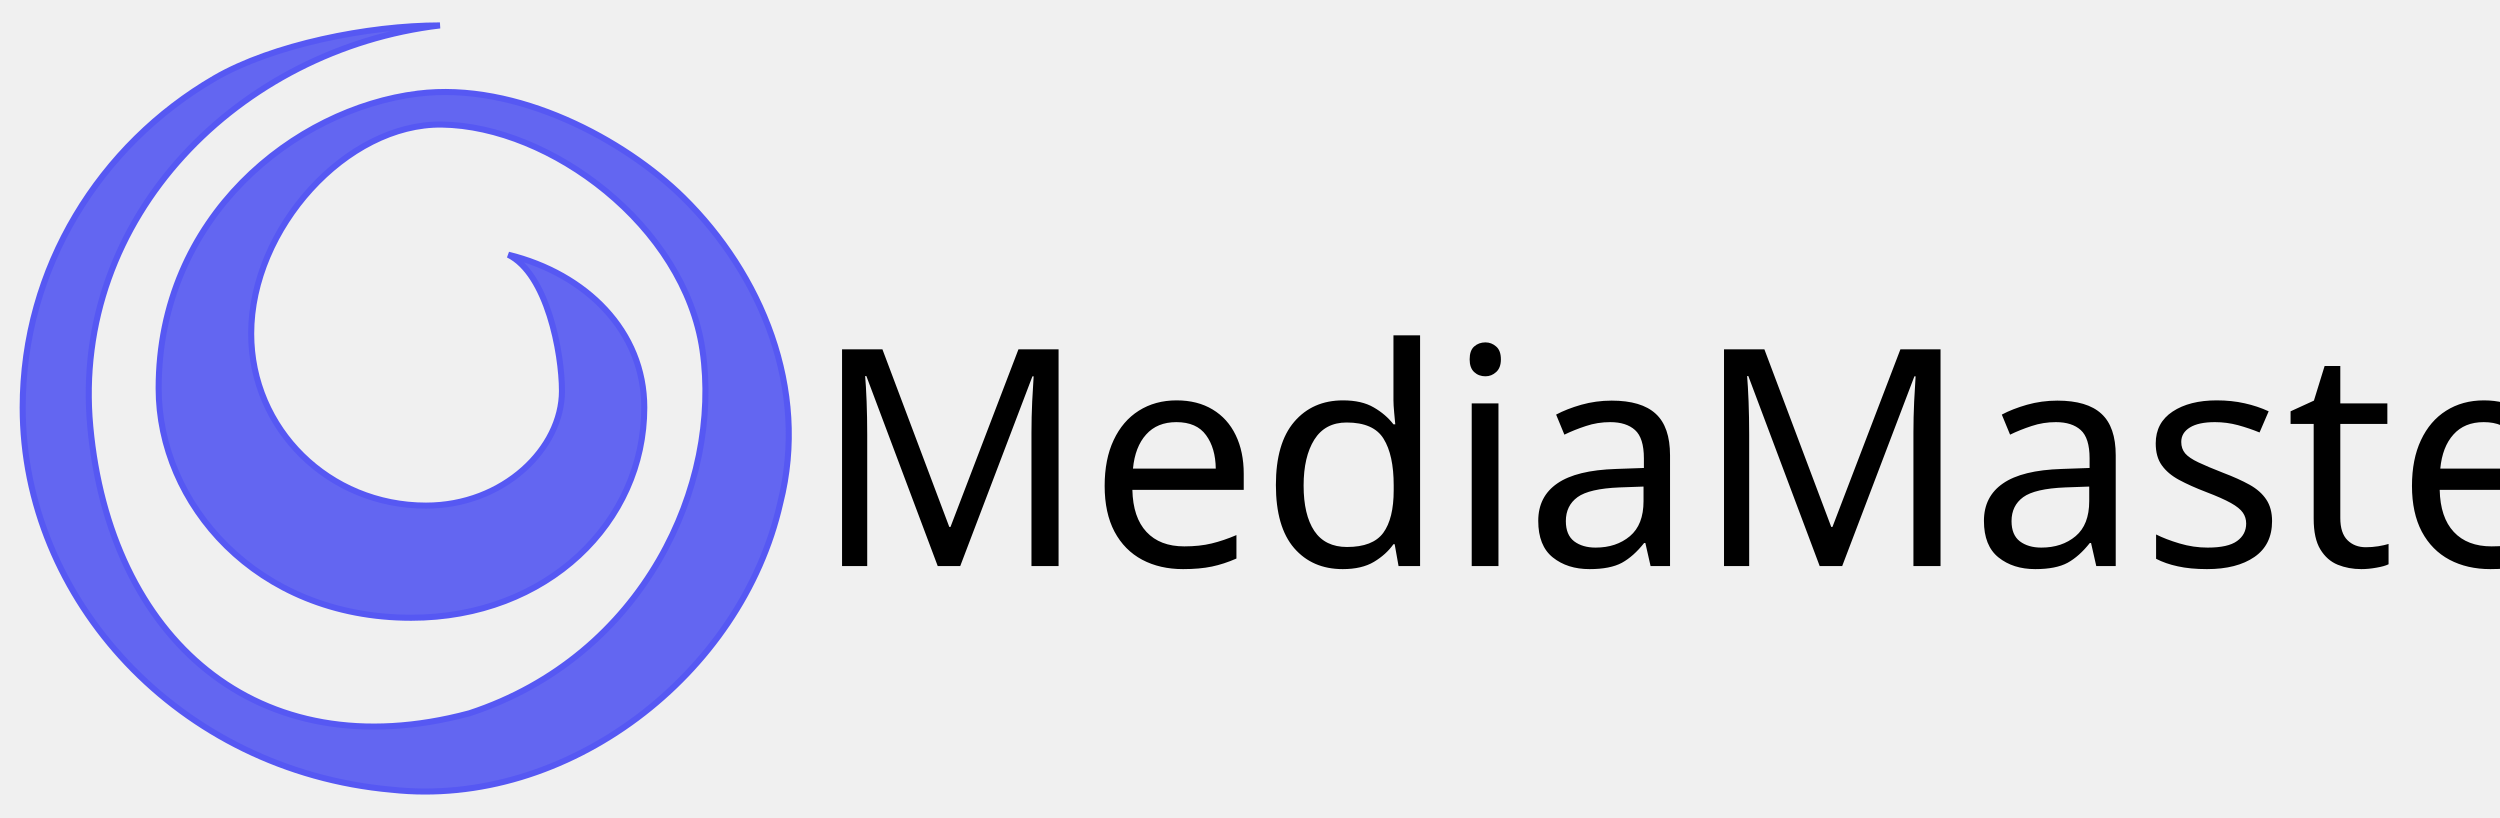
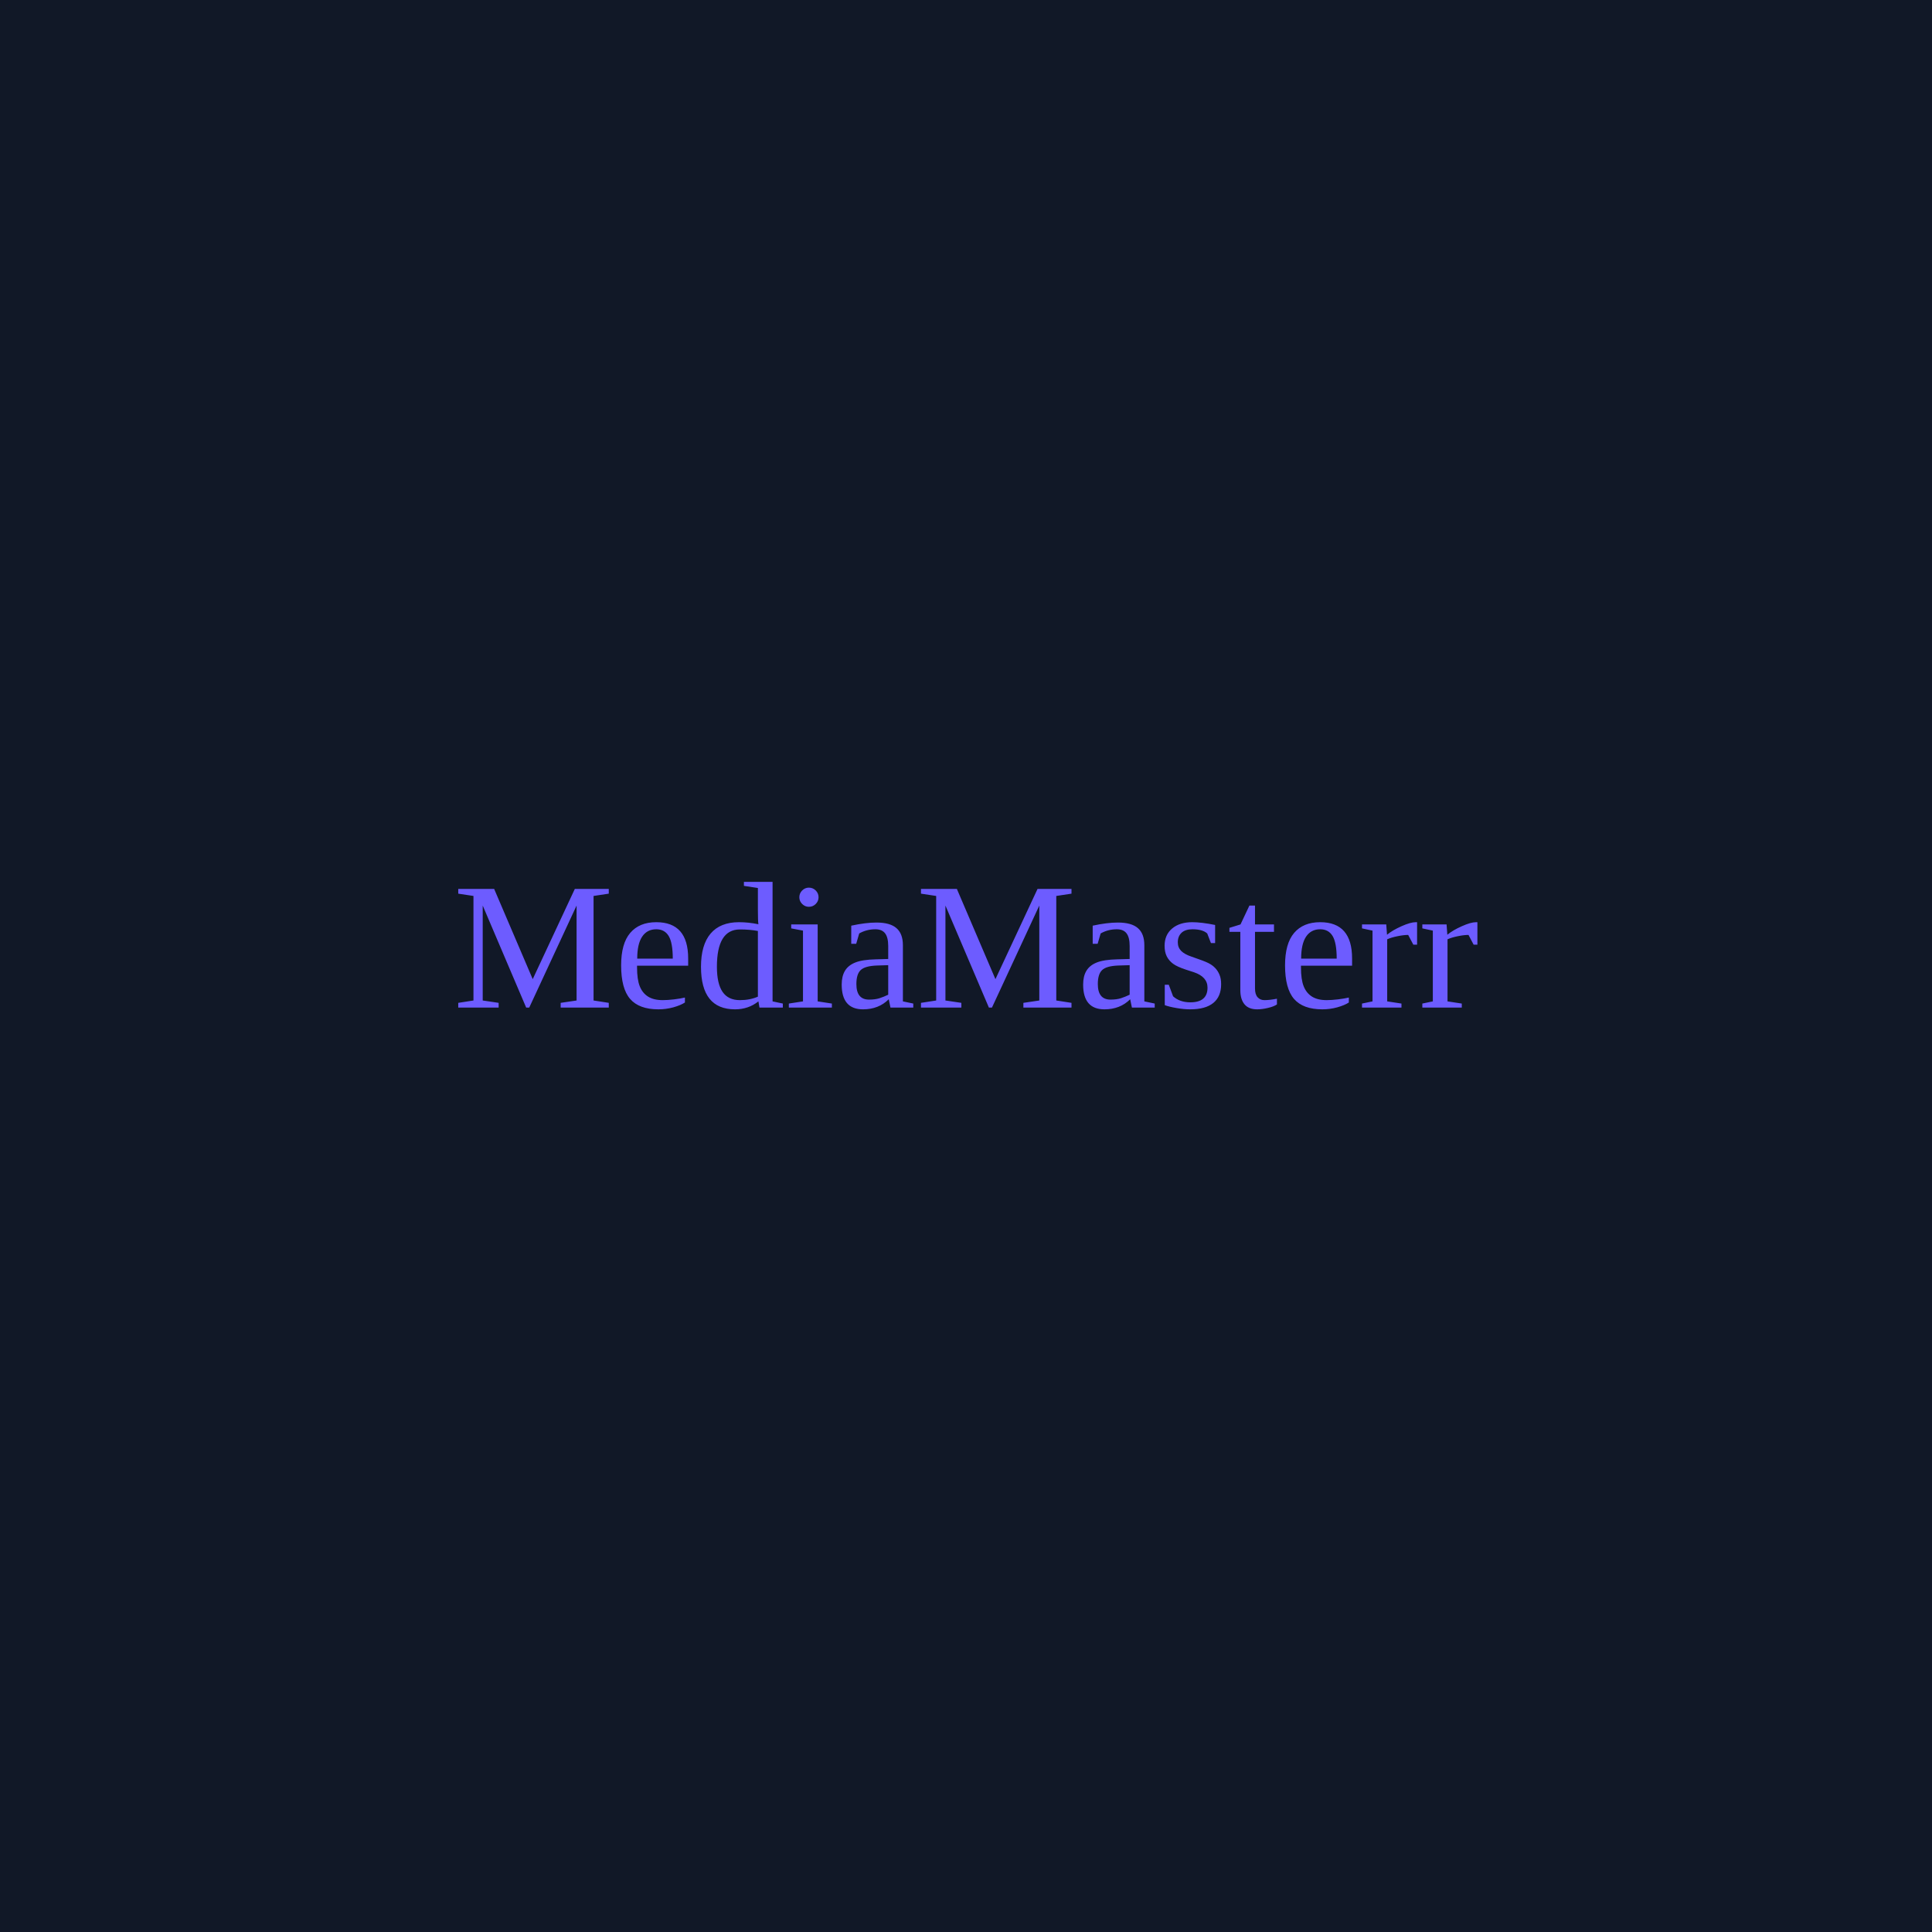
- <svg xmlns="http://www.w3.org/2000/svg" width="211mm" height="69mm" viewBox="0 0 211 69" version="1.1">
-   <defs>
-     <rect x="275.373" y="56.326" width="346.719" height="158.965" id="rect3" />
-   </defs>
-   <g transform="translate(22.85927,-18.13107)">
-     <path d="m -9.469,50.917 c 0,9.676 8.197,19.352 21.313,19.352 11.476,0 19.673,-8.063 19.673,-17.739 0,-6.451 -4.918,-11.288 -11.476,-12.901 3.279,1.613 4.53,8.274 4.53,11.5 0,4.838 -4.918,9.676 -11.476,9.676 -8.197,0 -14.755,-6.45 -14.755,-14.514 0,-8.892 8.059,-17.758 16.092,-17.648 9.123,0.126 20.473,8.509 22.003,19.049 1.639,11.288 -4.918,25.802 -19.673,30.64 -18.034,4.838 -30.363,-6.451 -32.002,-24.19 -1.639,-17.739 12.641,-31.861 29.51,-33.865 -6.04,0 -14.139,1.628 -19.012,4.461 -9.676,5.624 -16.202,15.995 -16.202,27.792 0,16.126 13.115,30.64 31.149,32.253 C 24.959,86.394 39.714,75.106 42.993,60.592 45.452,50.917 41.353,41.241 34.796,34.79 29.877,29.952 20.741,24.998 12.41,26.035 2.031,27.327 -9.469,36.403 -9.469,50.917 Z" style="display:inline;fill:#6366f1;fill-opacity:1;stroke:#5658f3;stroke-width:0.513;stroke-dasharray:none;stroke-opacity:1" />
-     <text xml:space="preserve" transform="matrix(0.6566963,0,0,0.6566963,-135.1085,21.38357)" style="font-style:normal;font-variant:normal;font-weight:normal;font-stretch:normal;font-size:39.02px;line-height:0;font-family:Montserrat;-inkscape-font-specification:'Montserrat, @wght=400';font-variant-ligatures:normal;font-variant-caps:normal;font-variant-numeric:normal;font-variant-east-asian:normal;font-variation-settings:'wght' 400;text-align:start;writing-mode:lr-tb;direction:ltr;white-space:pre;shape-inside:url(#rect3);display:inline;fill:#000000;stroke:#ffffff;stroke-width:30.236;stroke-opacity:0;paint-order:stroke fill markers">
-       <tspan x="275.373" y="67.802">MediaMasterr
- </tspan>
-     </text>
-   </g>
+ <svg xmlns="http://www.w3.org/2000/svg" width="512" height="512" viewBox="0 0 512 512">
+   <rect width="512" height="512" fill="#111827" />
+   <text x="50%" y="50%" dominant-baseline="middle" text-anchor="middle" font-size="48" fill="#6D5CFF">MediaMasterr</text>
</svg>
